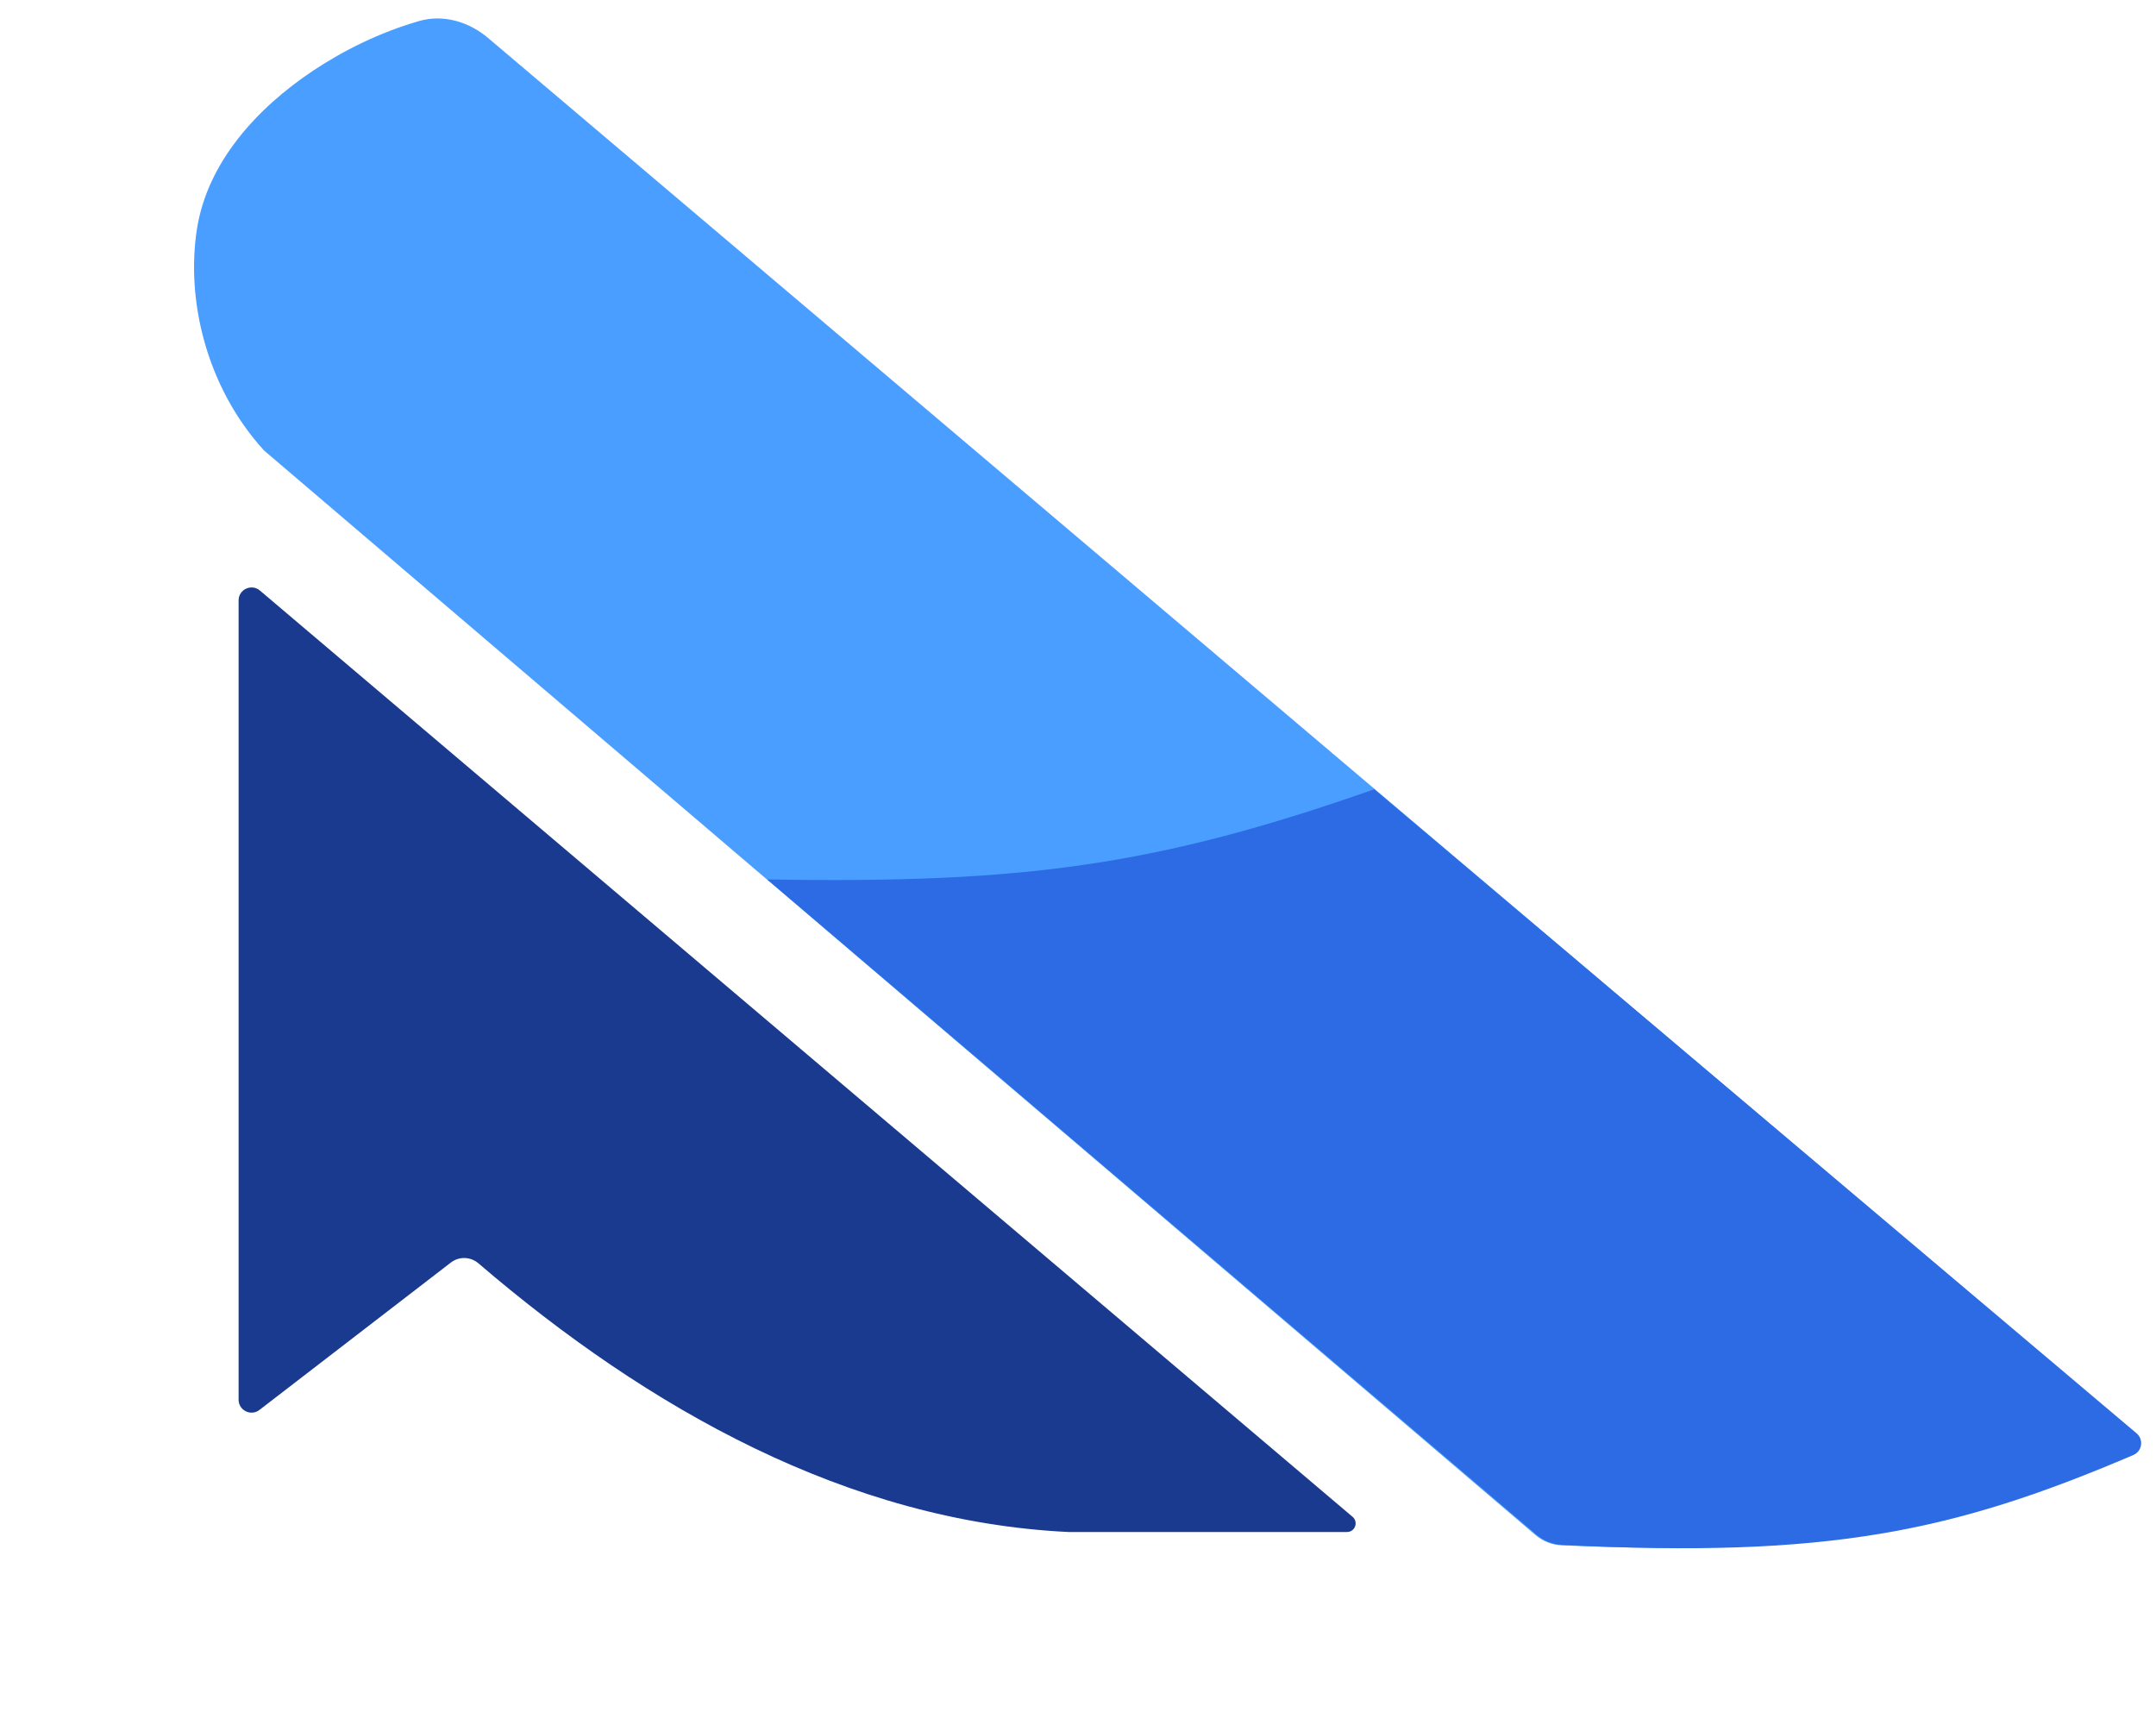
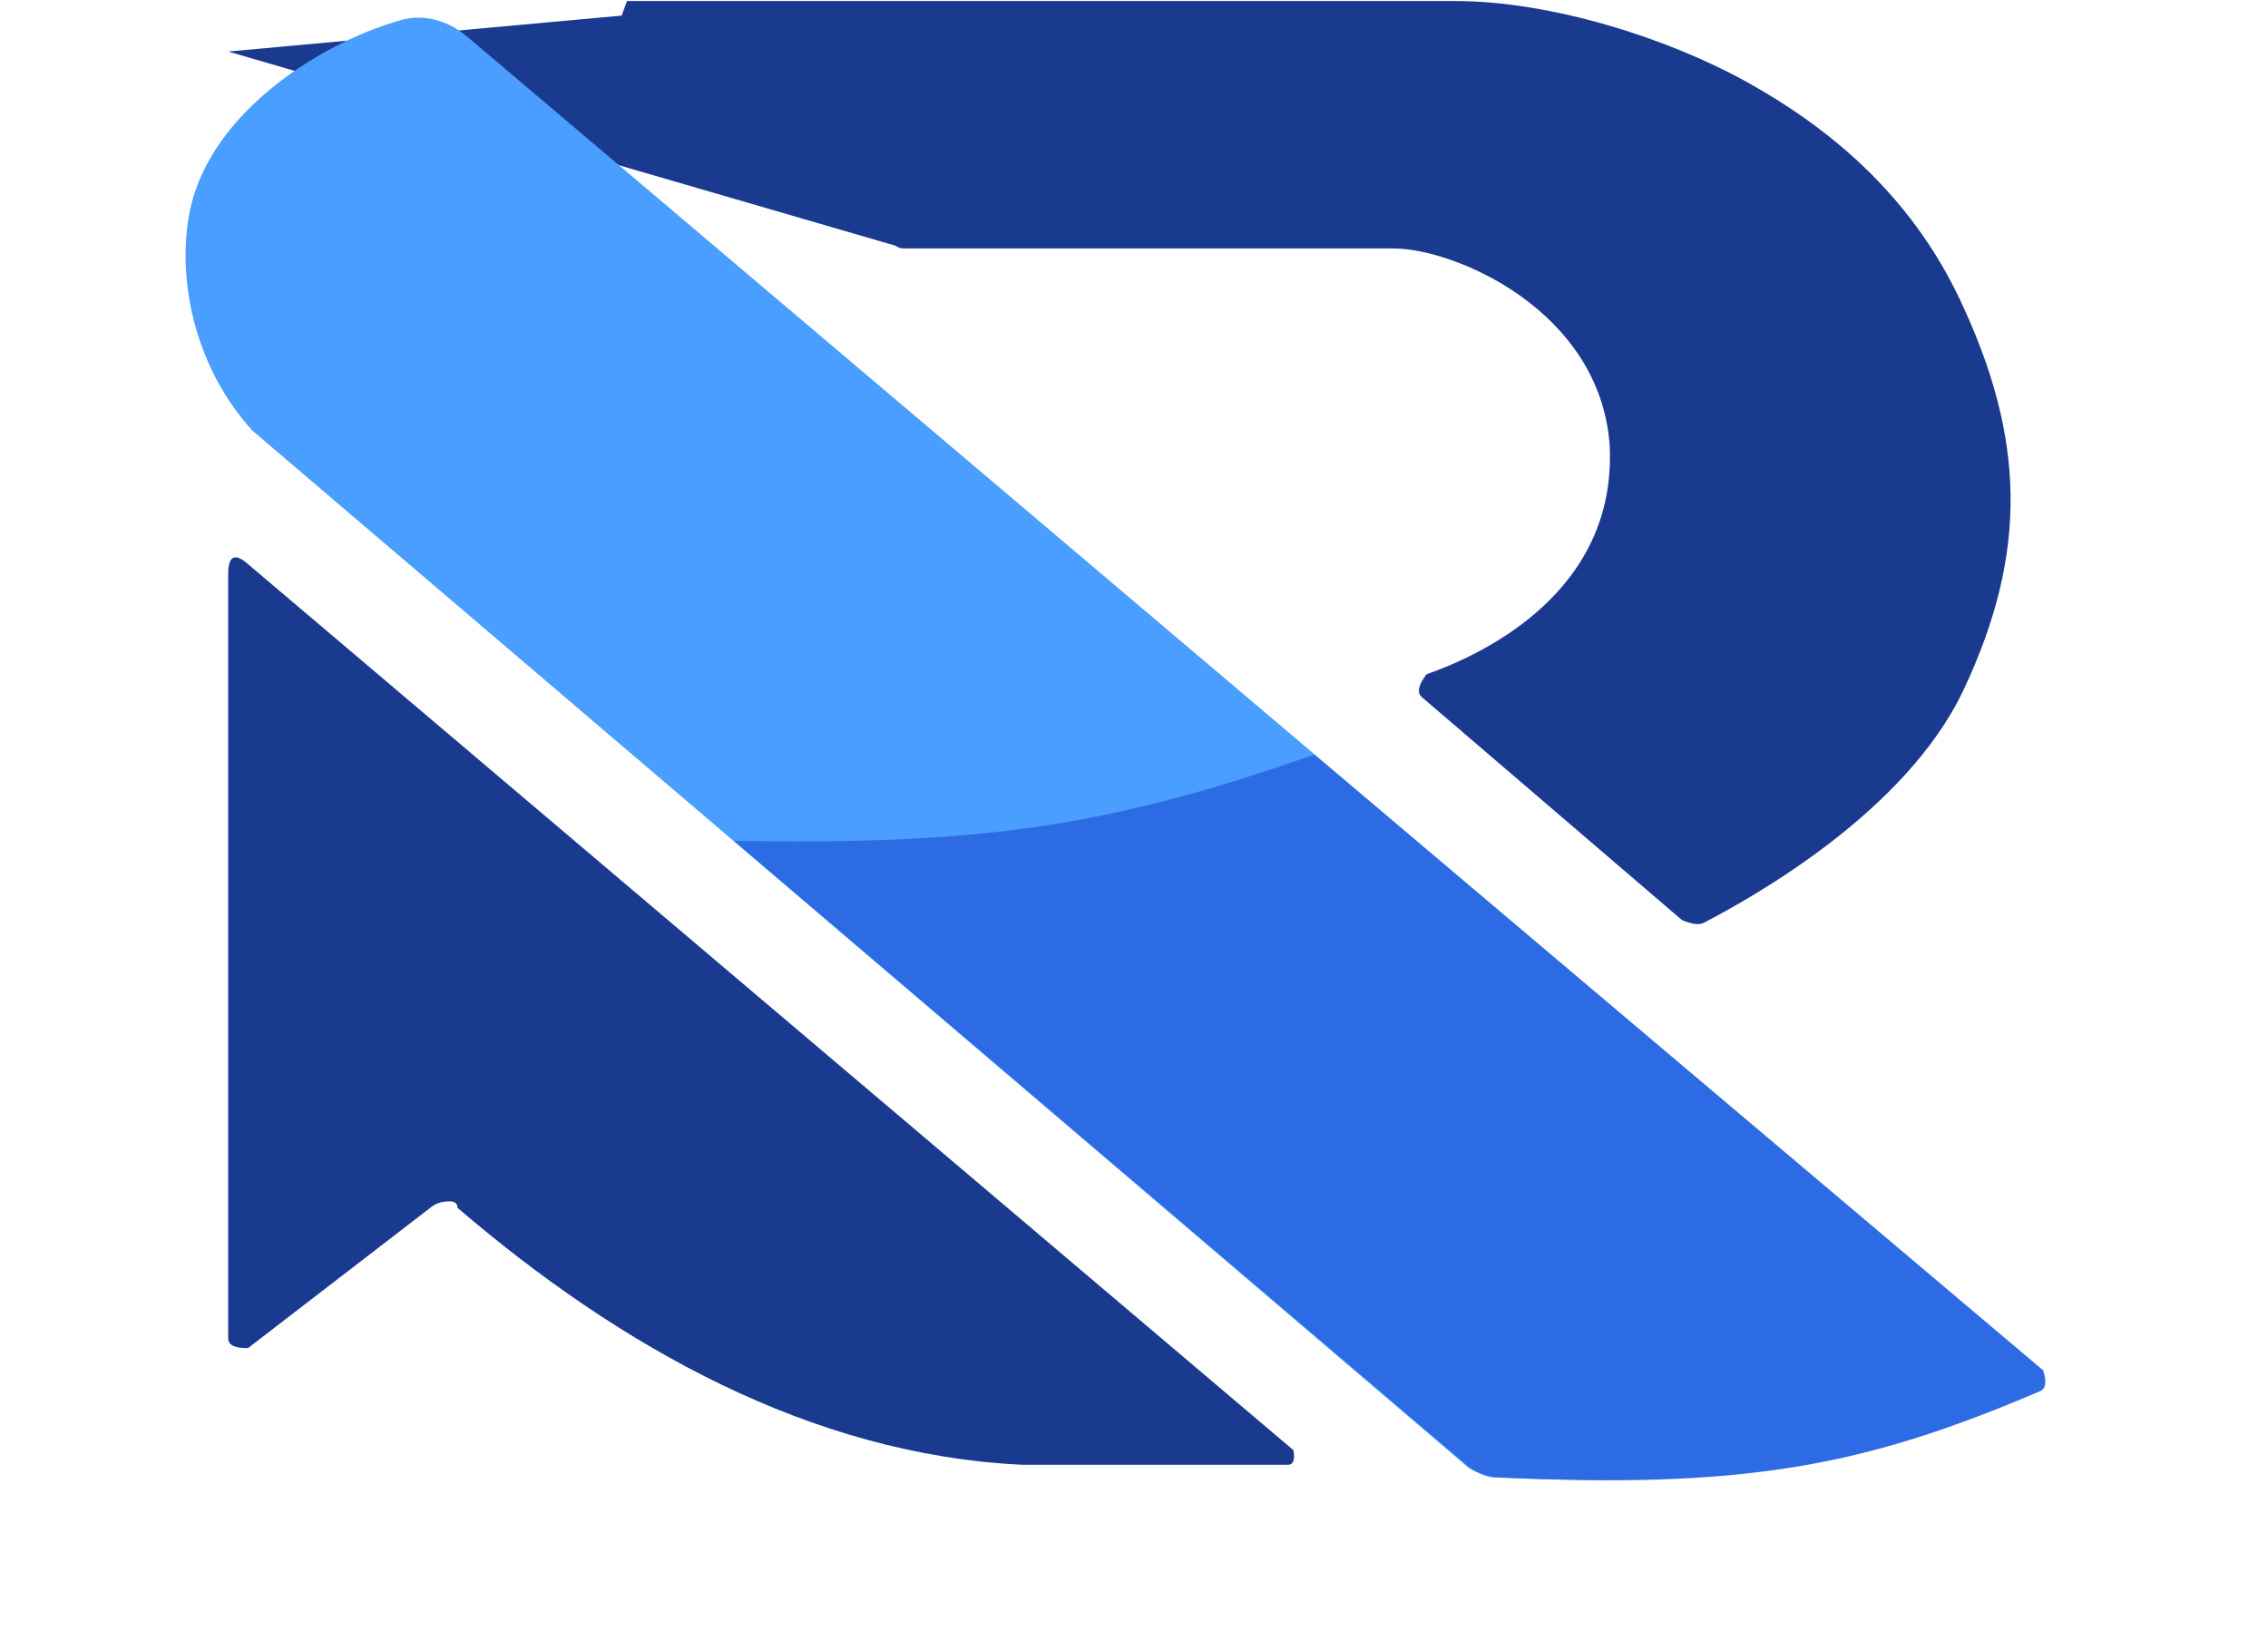
- <svg xmlns="http://www.w3.org/2000/svg" viewBox="0 0 100 80">
-   <path d="M11.067 64.913V27.845C11.067 27.334 11.665 27.057 12.055 27.387L62.735 70.345C63.019 70.585 62.849 71.05 62.476 71.05H49.567C39.337 70.563 30.056 65.329 22.188 58.587C21.825 58.277 21.294 58.259 20.916 58.55L12.033 65.389C11.638 65.692 11.067 65.411 11.067 64.913Z" fill="#1a3a8f" />
-   <path d="M12.247 20.892C9.565 17.952 8.617 13.898 9.137 10.609C9.625 7.522 11.925 5.005 14.528 3.274C15.92 2.349 17.596 1.507 19.437 0.976C20.56 0.652 21.746 1.006 22.638 1.761L98.858 66.325C99.196 66.611 99.118 67.152 98.712 67.328C90.41 70.934 84.62 72.193 72.427 71.665C71.985 71.646 71.556 71.478 71.219 71.19L12.247 20.892Z" fill="#4a9eff" />
-   <path d="M72.461 71.648C84.77 72.269 90.603 71.046 98.951 67.478C99.359 67.303 99.439 66.76 99.099 66.473L63.741 36.604C53.698 40.131 47.502 40.99 35.586 40.785L71.268 71.175C71.601 71.458 72.024 71.626 72.461 71.648Z" fill="#2d6be4" />
+ <svg xmlns="http://www.w3.org/2000/svg" viewBox="0 0 110 80">
+   <path d="M11.067 2.5              L11.067 64.913              Q11.067 65.411 12.033 65.389              L20.916 58.55              Q21.294 58.259 21.825 58.277              Q22.188 58.277 22.188 58.587              C30.056 65.329 39.337 70.563 49.567 71.05              L62.476 71.05              Q62.849 71.05 62.735 70.345              L12.055 27.387              Q11.067 26.5 11.067 27.845              L11.067 2.5Z" fill="#1a3a8f" />
+   <path d="M11.067 2.5              L30.151 0.756              Q30.409 0.05 30.409 0.05              L70.567 0.05              C75.226 0.05 80.885 1.846 84.726 3.979              C88.567 6.113 92.603 9.327 95.067 14.55              C98.222 21.236 98.384 26.795 95.226 33.48              C92.407 39.446 84.873 43.594 82.643 44.758              Q82.291 44.941 81.572 44.625              L68.961 33.816              Q68.589 33.497 69.188 32.706              C71.881 31.765 78.465 28.72 78.067 21.55              C77.567 15.05 70.567 12.05 67.567 12.05              L43.786 12.05              Q43.644 12.05 43.399 11.909              L11.067 2.5Z" fill="#1a3a8f" />
+   <path d="M12.247 20.892              C9.565 17.952 8.617 13.898 9.137 10.609              C9.625 7.522 11.925 5.005 14.528 3.274              C15.92 2.349 17.596 1.507 19.437 0.976              C20.56 0.652 21.746 1.006 22.638 1.761              L98.858 66.325              Q99.196 66.611 98.712 67.328              C90.41 70.934 84.62 72.193 72.427 71.665              Q71.985 71.646 71.219 71.19              L12.247 20.892Z" fill="#4a9eff" />
+   <path d="M72.461 71.648              C84.77 72.269 90.603 71.046 98.951 67.478              Q99.359 67.303 99.099 66.473              L63.741 36.604              C53.698 40.131 47.502 40.99 35.586 40.785              L71.268 71.175              Q71.601 71.458 72.461 71.648Z" fill="#2d6be4" />
</svg>
